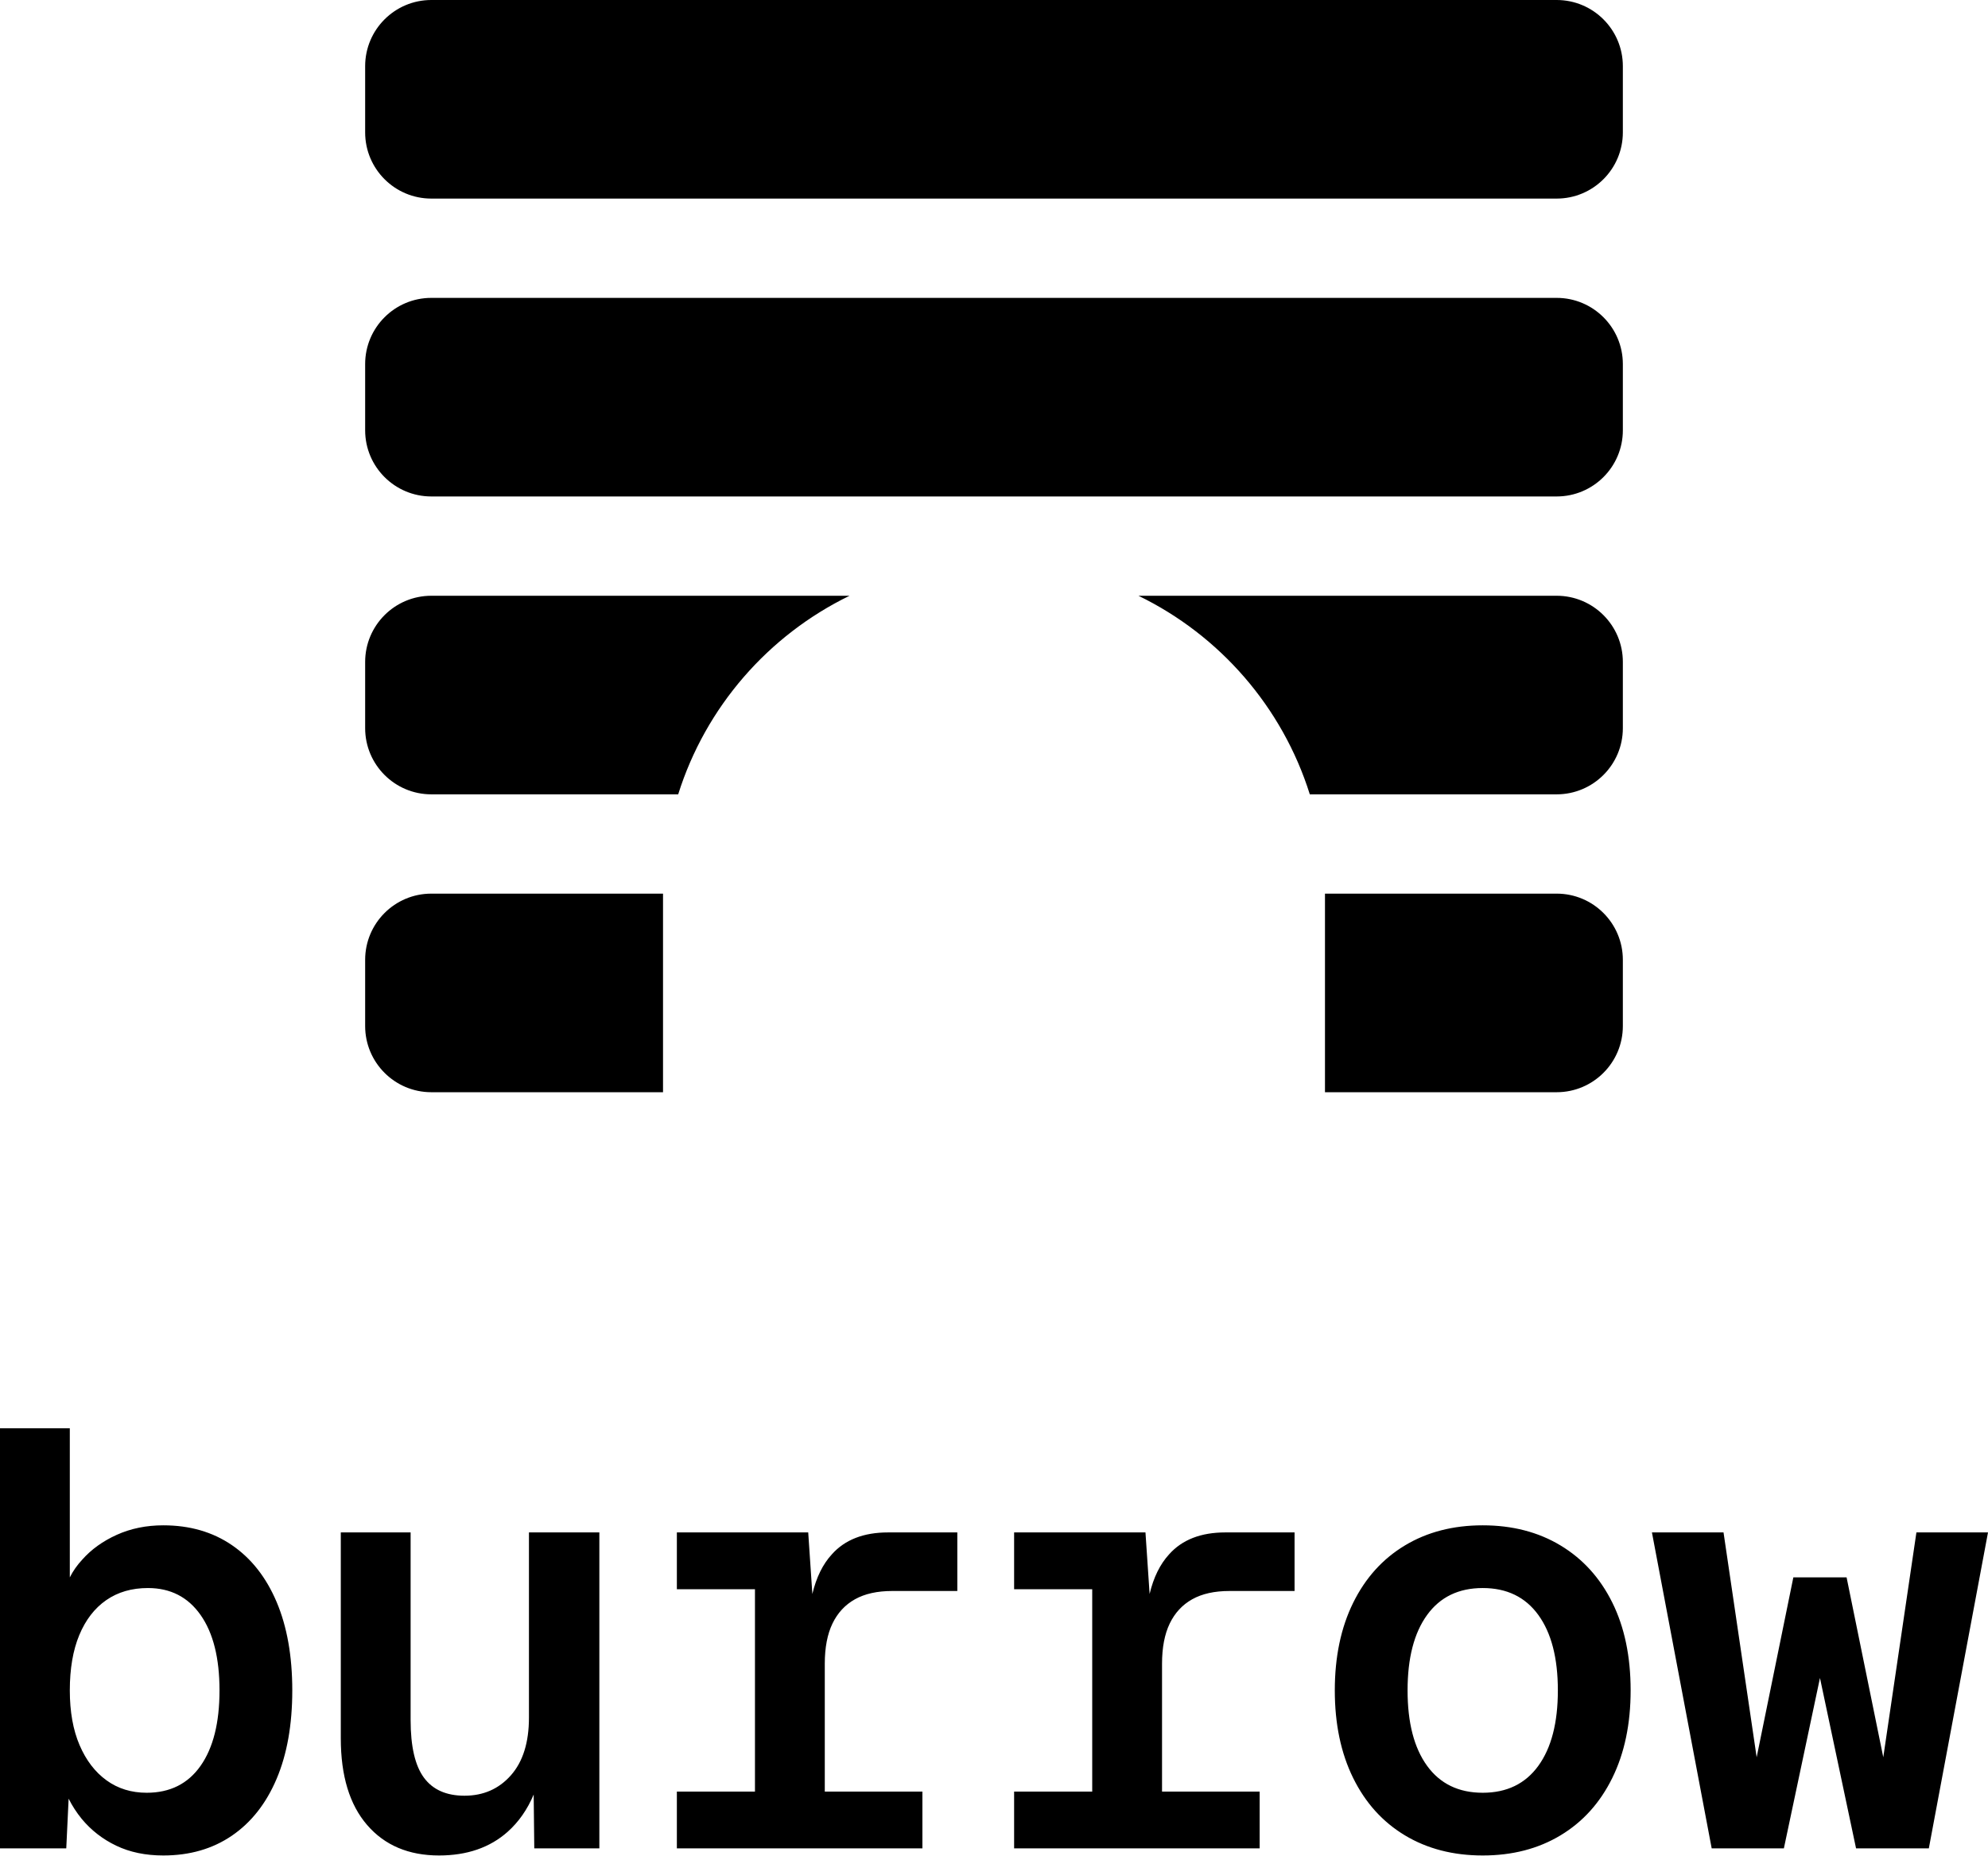
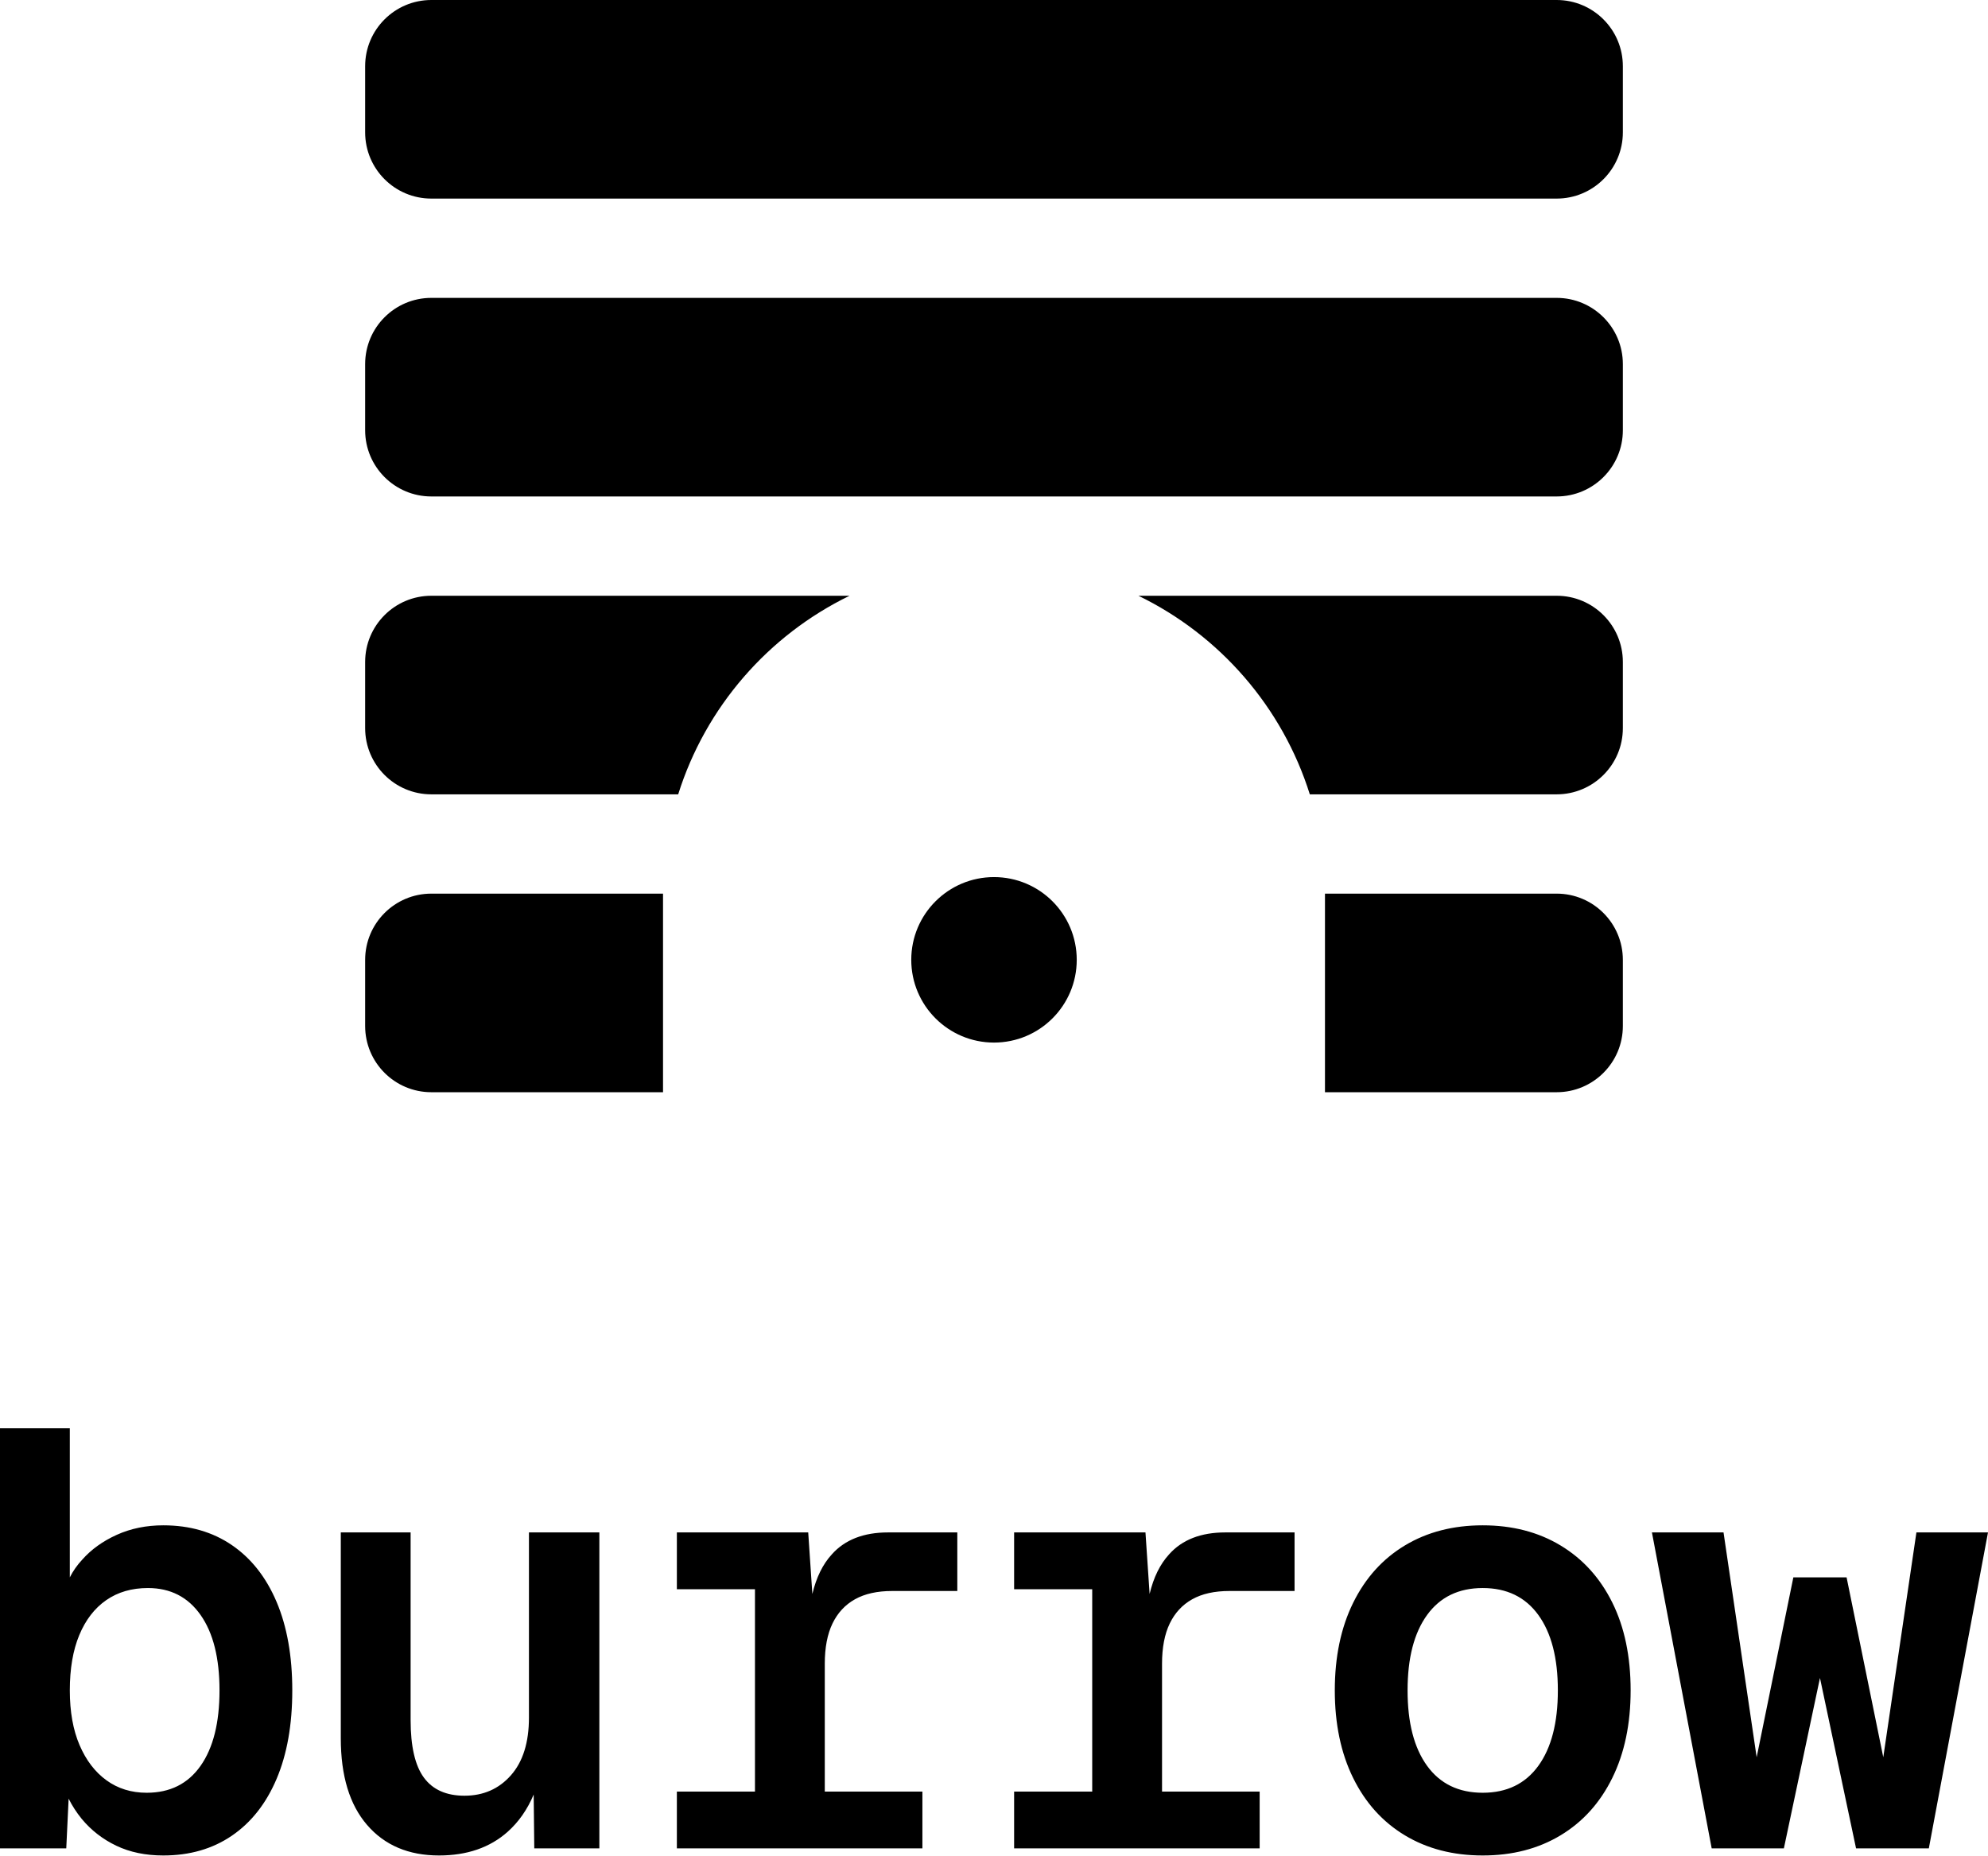
<svg xmlns="http://www.w3.org/2000/svg" viewBox="10.423 -340 473.239 441.69" data-kind="lockup-stacked" data-cap-height="100" data-baseline="100" data-band="0 100" data-symbol-box="97.346 -340 396.739 -80" data-overshoot-applied="0 0" data-ink="10.423 -340 483.662 101.69">
  <g id="symbol">
-     <path data-color="brand-6" data-parts="s1 s3 s4" d="M113.103 -340L380.982 -340C389.684 -340 396.739 -332.945 396.739 -324.242L396.739 -308.485C396.739 -299.783 389.684 -292.727 380.982 -292.727L113.103 -292.727C104.401 -292.727 97.346 -299.783 97.346 -308.485L97.346 -324.242C97.346 -332.945 104.401 -340 113.103 -340ZM113.103 -198.182L212.659 -198.182C193.313 -188.782 178.395 -171.705 171.863 -150.909L113.103 -150.909C104.401 -150.909 97.346 -157.965 97.346 -166.667L97.346 -182.424C97.346 -191.126 104.401 -198.182 113.103 -198.182ZM322.222 -150.909C315.69 -171.705 300.772 -188.782 281.426 -198.182L380.982 -198.182C389.684 -198.182 396.739 -191.126 396.739 -182.424L396.739 -166.667C396.739 -157.965 389.684 -150.909 380.982 -150.909ZM113.103 -127.273L168.255 -127.273L168.255 -80L113.103 -80C104.401 -80 97.346 -87.055 97.346 -95.758L97.346 -111.515C97.346 -120.217 104.401 -127.273 113.103 -127.273ZM325.83 -127.273L380.982 -127.273C389.684 -127.273 396.739 -120.217 396.739 -111.515L396.739 -95.758C396.739 -87.055 389.684 -80 380.982 -80L325.83 -80Z" />
-     <path data-color="brand-2" data-parts="s2" d="M113.103 -269.091L380.982 -269.091C389.684 -269.091 396.739 -262.035 396.739 -253.333L396.739 -237.576C396.739 -228.874 389.684 -221.818 380.982 -221.818L113.103 -221.818C104.401 -221.818 97.346 -228.874 97.346 -237.576L97.346 -253.333C97.346 -262.035 104.401 -269.091 113.103 -269.091Z" />
+     <path data-color="brand-3" data-parts="rect-1" d="M113.103 -340L380.982 -340C389.684 -340 396.739 -332.945 396.739 -324.242L396.739 -308.485C396.739 -299.783 389.684 -292.727 380.982 -292.727L113.103 -292.727C104.401 -292.727 97.346 -299.783 97.346 -308.485L97.346 -324.242C97.346 -332.945 104.401 -340 113.103 -340Z" />
+     <path data-color="brand-4" data-parts="rect-2" d="M113.103 -269.091L380.982 -269.091C389.684 -269.091 396.739 -262.035 396.739 -253.333L396.739 -237.576C396.739 -228.874 389.684 -221.818 380.982 -221.818L113.103 -221.818C104.401 -221.818 97.346 -228.874 97.346 -237.576L97.346 -253.333C97.346 -262.035 104.401 -269.091 113.103 -269.091Z" />
+     <path data-color="brand-5" data-parts="rect-3" d="M113.103 -198.182L212.659 -198.182C193.313 -188.782 178.395 -171.705 171.863 -150.909L113.103 -150.909C104.401 -150.909 97.346 -157.965 97.346 -166.667L97.346 -182.424C97.346 -191.126 104.401 -198.182 113.103 -198.182ZM322.222 -150.909C315.69 -171.705 300.772 -188.782 281.426 -198.182L380.982 -198.182C389.684 -198.182 396.739 -191.126 396.739 -182.424L396.739 -166.667C396.739 -157.965 389.684 -150.909 380.982 -150.909Z" />
+     <path data-color="brand-6" data-parts="rect-5" d="M113.103 -127.273L168.255 -127.273L168.255 -80L113.103 -80C104.401 -80 97.346 -87.055 97.346 -95.758L97.346 -111.515C97.346 -120.217 104.401 -127.273 113.103 -127.273ZM325.83 -127.273L380.982 -127.273C389.684 -127.273 396.739 -120.217 396.739 -111.515L396.739 -95.758C396.739 -87.055 389.684 -80 380.982 -80L325.83 -80Z" />
+     <path data-color="brand-2" data-parts="circle-8" d="M266.739 -111.515C266.739 -100.638 257.919 -91.818 247.042 -91.818C236.166 -91.818 227.346 -100.638 227.346 -111.515C227.346 -122.392 236.166 -131.212 247.042 -131.212C257.919 -131.212 266.739 -122.392 266.739 -111.515Z" />
  </g>
  <g id="wordmark" data-cap-height="100" data-baseline="100" data-advance="485.915" data-color="text">
    <path d="M49.296 101.69Q42.958 101.69 38.099 99.366Q33.239 97.042 29.859 92.958Q28.028 90.704 26.761 88.169L26.197 100L10.423 100L10.423 0L27.042 0L27.042 35.493Q28.169 33.239 30 31.268Q33.239 27.606 38.239 25.352Q43.239 23.099 49.296 23.099Q58.732 23.099 65.634 27.817Q72.535 32.535 76.268 41.338Q80 50.141 80 62.394Q80 74.648 76.268 83.451Q72.535 92.254 65.634 96.972Q58.732 101.69 49.296 101.69ZM363.38 101.69Q352.817 101.69 344.859 96.901Q336.901 92.113 332.535 83.239Q328.169 74.366 328.169 62.394Q328.169 50.423 332.535 41.549Q336.901 32.676 344.859 27.887Q352.817 23.099 363.38 23.099Q373.944 23.099 381.901 27.887Q389.859 32.676 394.225 41.479Q398.592 50.282 398.592 62.394Q398.592 74.366 394.225 83.239Q389.859 92.113 381.901 96.901Q373.944 101.69 363.38 101.69ZM417.887 100L403.662 24.789L420.704 24.789L428.592 78.31L437.324 35.493L450 35.493L458.732 78.31L466.62 24.789L483.662 24.789L469.577 100L452.254 100L443.662 59.437L435.07 100ZM114.93 101.69Q104.085 101.69 97.817 94.437Q91.549 87.183 91.549 73.803L91.549 24.789L108.169 24.789L108.169 69.437Q108.169 78.873 111.338 83.169Q114.507 87.465 120.986 87.465Q127.746 87.465 132.042 82.606Q136.338 77.746 136.338 68.873L136.338 24.789L153.099 24.789L153.099 100L137.606 100L137.465 87.183Q135.211 92.535 131.268 96.056Q124.93 101.69 114.93 101.69ZM251.831 100L251.831 86.479L270.423 86.479L270.423 38.31L251.831 38.31L251.831 24.789L283.099 24.789L284.085 39.437Q285.493 33.521 288.732 30Q293.38 24.789 302.113 24.789L318.592 24.789L318.592 38.732L303.099 38.732Q297.746 38.732 294.225 40.704Q290.704 42.676 288.873 46.479Q287.042 50.282 287.042 56.056L287.042 86.479L310.282 86.479L310.282 100ZM171.549 100L171.549 86.479L190.141 86.479L190.141 38.31L171.549 38.31L171.549 24.789L202.817 24.789L203.803 39.437Q205.211 33.521 208.451 30Q213.099 24.789 221.831 24.789L238.31 24.789L238.31 38.732L222.817 38.732Q217.465 38.732 213.944 40.704Q210.423 42.676 208.592 46.479Q206.761 50.282 206.761 56.056L206.761 86.479L230 86.479L230 100ZM363.38 86.761Q371.972 86.761 376.62 80.352Q381.268 73.944 381.268 62.394Q381.268 50.845 376.62 44.437Q371.972 38.028 363.38 38.028Q354.789 38.028 350.141 44.437Q345.493 50.845 345.493 62.394Q345.493 73.944 350.141 80.352Q354.789 86.761 363.38 86.761ZM45.352 86.761Q53.662 86.761 58.169 80.352Q62.676 73.944 62.676 62.394Q62.676 50.845 58.169 44.437Q53.662 38.028 45.634 38.028Q39.859 38.028 35.704 40.915Q31.549 43.803 29.296 49.225Q27.042 54.648 27.042 62.394Q27.042 70 29.366 75.423Q31.69 80.845 35.775 83.803Q39.859 86.761 45.352 86.761Z" />
  </g>
</svg>
